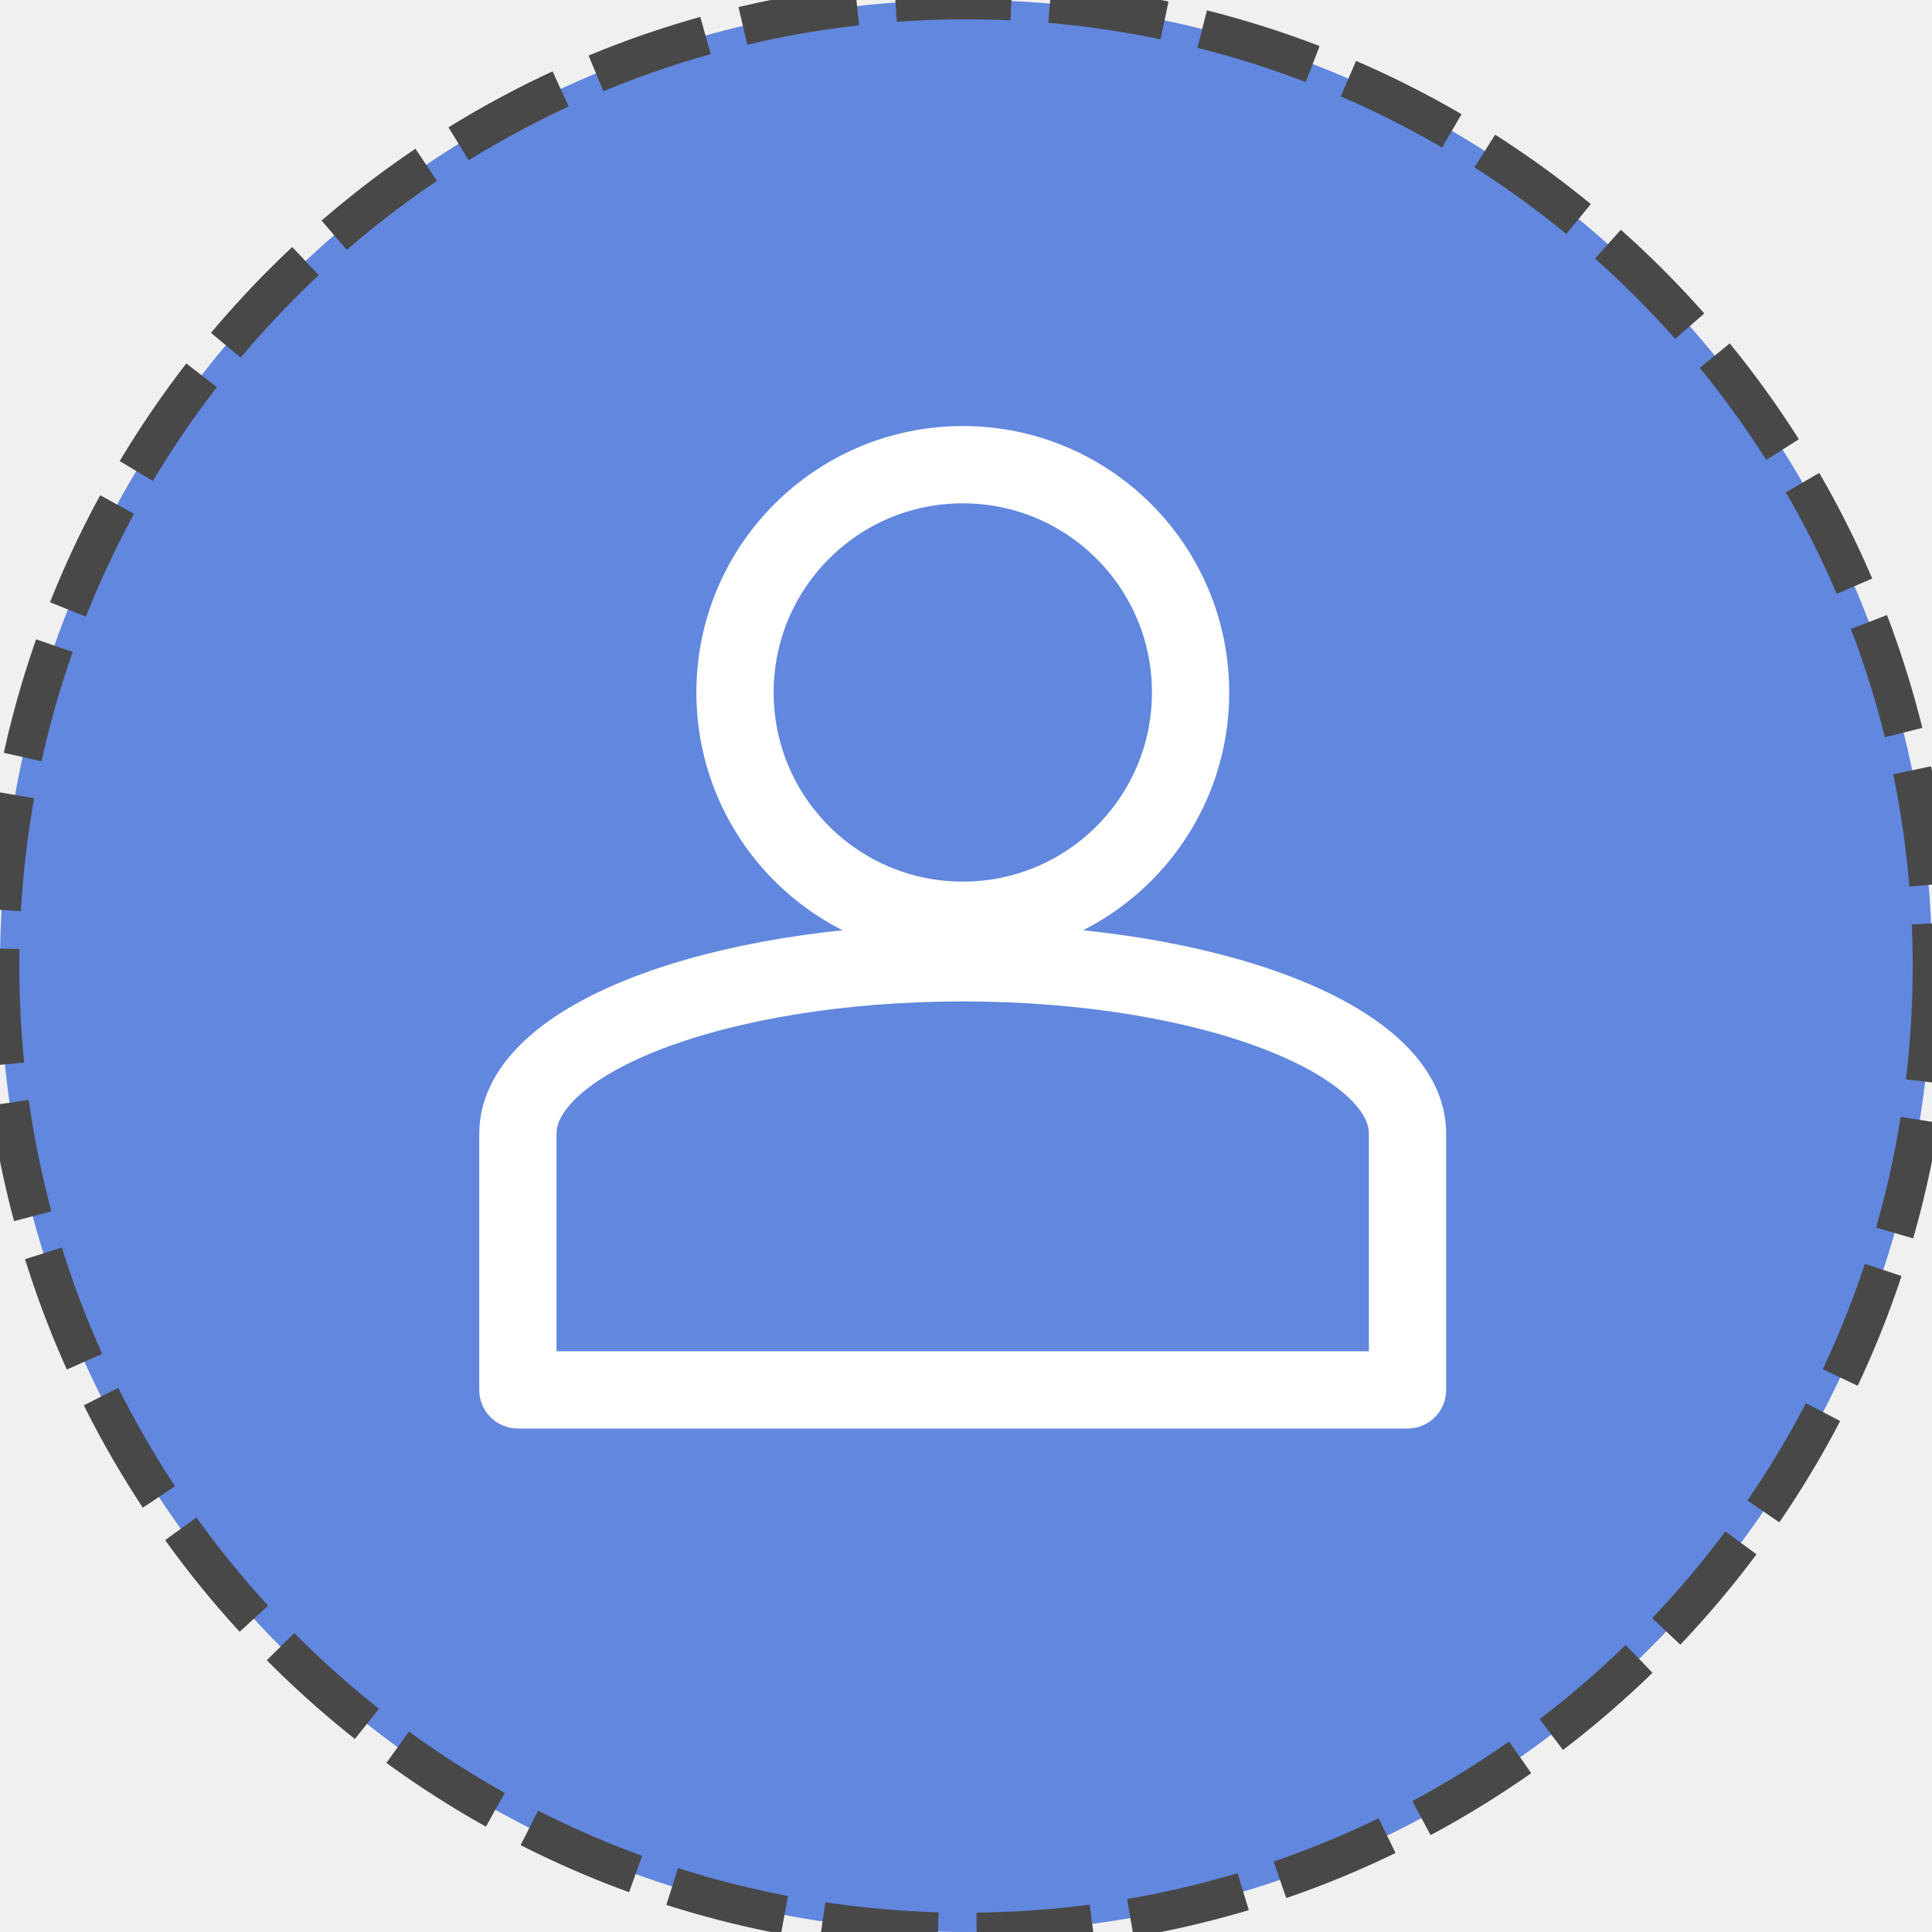
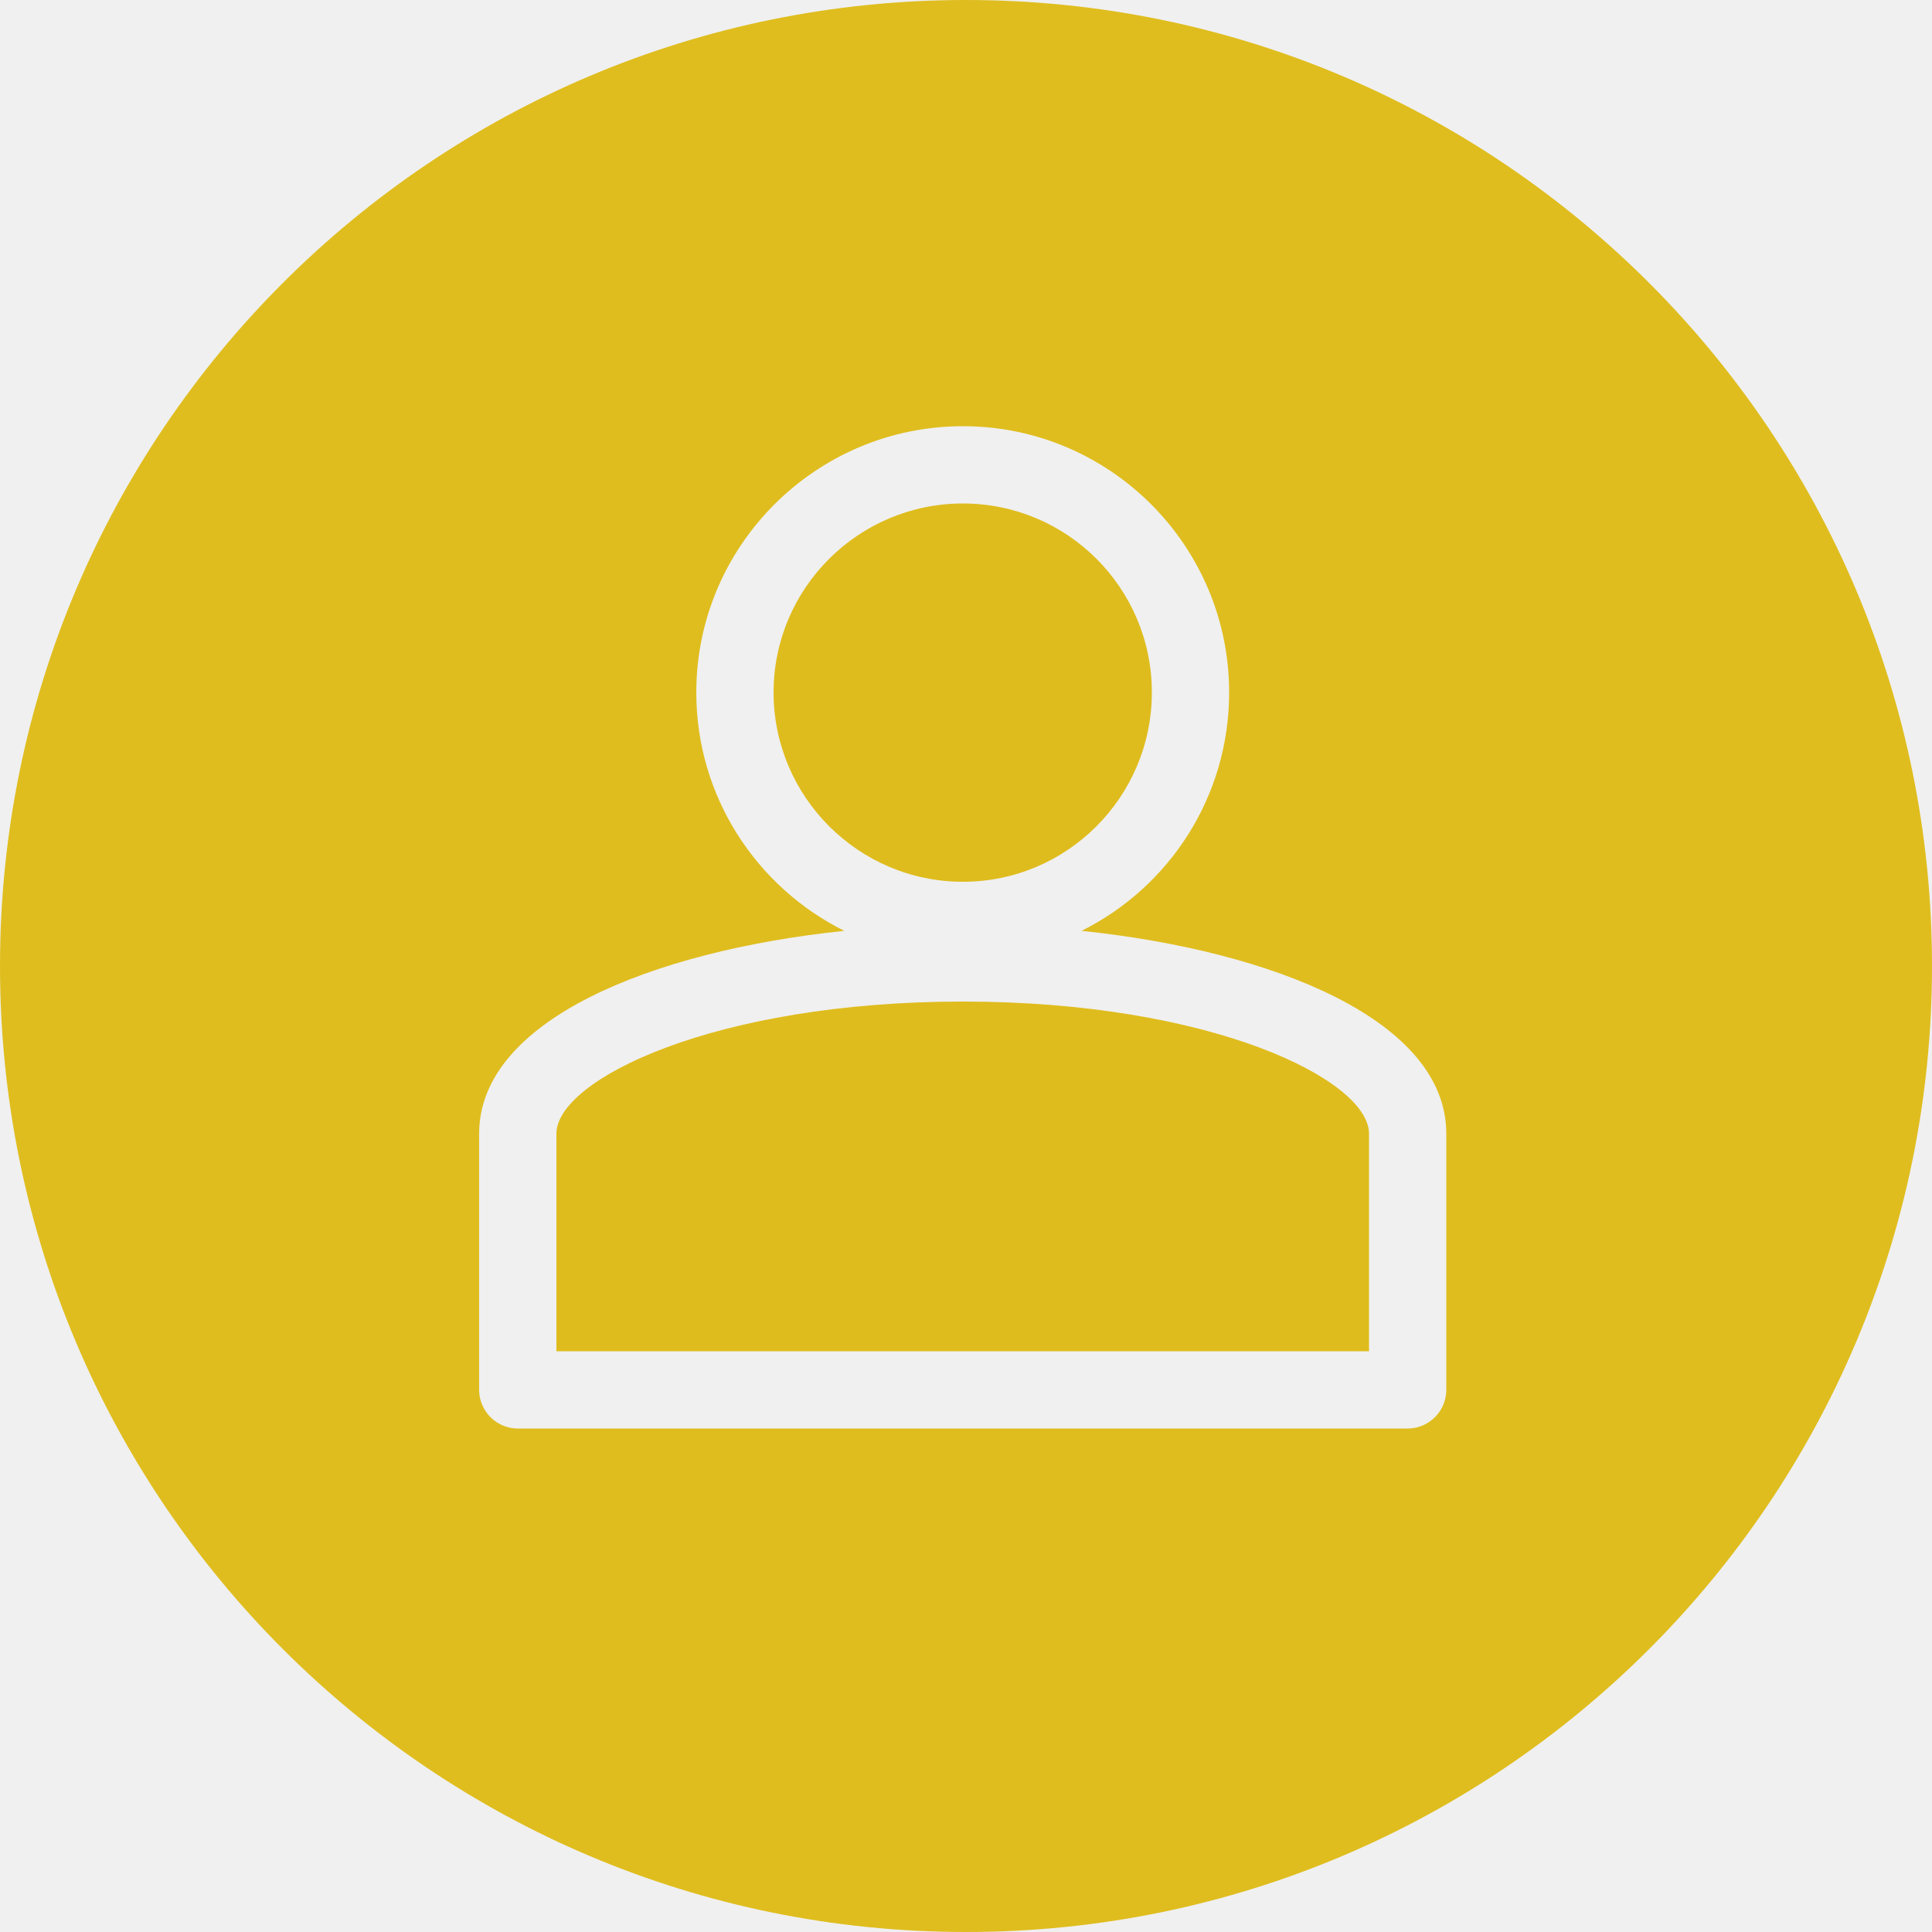
- <svg xmlns="http://www.w3.org/2000/svg" version="1.1" x="0px" y="0px" width="50px" height="50px" viewBox="0 0 50 50" enable-background="new 0 0 50 50" xml:space="preserve" id="svg12">
-   <defs id="defs16">
-     <marker orient="auto" refY="0.0" refX="0.0" id="Arrow1Lstart" style="overflow:visible">
-       <path id="path4534" d="M 0.0,0.0 L 5.0,-5.0 L -12.5,0.0 L 5.0,5.0 L 0.0,0.0 z " style="fill-rule:evenodd;stroke:#000000;stroke-width:1pt;stroke-opacity:1;fill:#cad624;fill-opacity:1" transform="scale(0.8) translate(12.5,0)" />
-     </marker>
-   </defs>
+ <svg xmlns="http://www.w3.org/2000/svg" version="1.1" id="svg12" x="0px" y="0px" width="50px" height="50px" viewBox="0 0 50 50" enable-background="new 0 0 50 50" xml:space="preserve">
  <g id="Capa_2_1_">
</g>
-   <g style="opacity:0.7" id="Capa_2">
-     <circle style="fill:#245ad6;fill-opacity:1;stroke:#000000;stroke-opacity:1;stroke-width:1;stroke-miterlimit:4;stroke-dasharray:3, 1;stroke-dashoffset:0" id="circle3" r="25" cy="25" cx="25" />
-   </g>
-   <g id="Capa_1_1_">
-     <path style="fill:none;stroke:#ffffff;stroke-width:2;stroke-linecap:round;stroke-linejoin:round;stroke-miterlimit:10" id="path6" d="M 36.427,29.338 V 35.97 H 13.403 v -6.632 c 0,-2.443 5.151,-4.421 11.517,-4.421 6.356,10e-4 11.507,1.979 11.507,4.421 z" stroke-miterlimit="10" />
-     <circle style="fill:none;stroke:#ffffff;stroke-width:2;stroke-miterlimit:10" id="circle8" r="5.895" cy="17.921" cx="24.917" stroke-miterlimit="10" />
-   </g>
+   <path fill="#DFBC1D" d="M24.92,22.82c-2.7,0-4.9-2.2-4.9-4.9s2.2-4.89,4.9-4.89s4.89,2.19,4.89,4.89S27.62,22.82,24.92,22.82z" />
+   <path fill="#DFBC1D" d="M35.43,29.34v5.63H14.4v-5.63c0-1.4,4.1-3.42,10.52-3.42C31.33,25.92,35.43,27.94,35.43,29.34z" />
+   <path fill="#DFBD1E" d="M25,0C11.19,0,0,11.19,0,25s11.19,25,25,25s25-11.19,25-25S38.81,0,25,0z M37.43,35.97c0,0.55-0.45,1-1,1  H13.4c-0.55,0-1-0.45-1-1v-6.63c0-2.93,4.46-4.73,9.45-5.25c-2.27-1.13-3.83-3.47-3.83-6.17c0-3.8,3.1-6.89,6.9-6.89  s6.89,3.09,6.89,6.89c0,2.7-1.55,5.04-3.82,6.17c4.98,0.52,9.44,2.32,9.44,5.25C37.43,29.34,37.43,35.97,37.43,35.97z" />
</svg>
